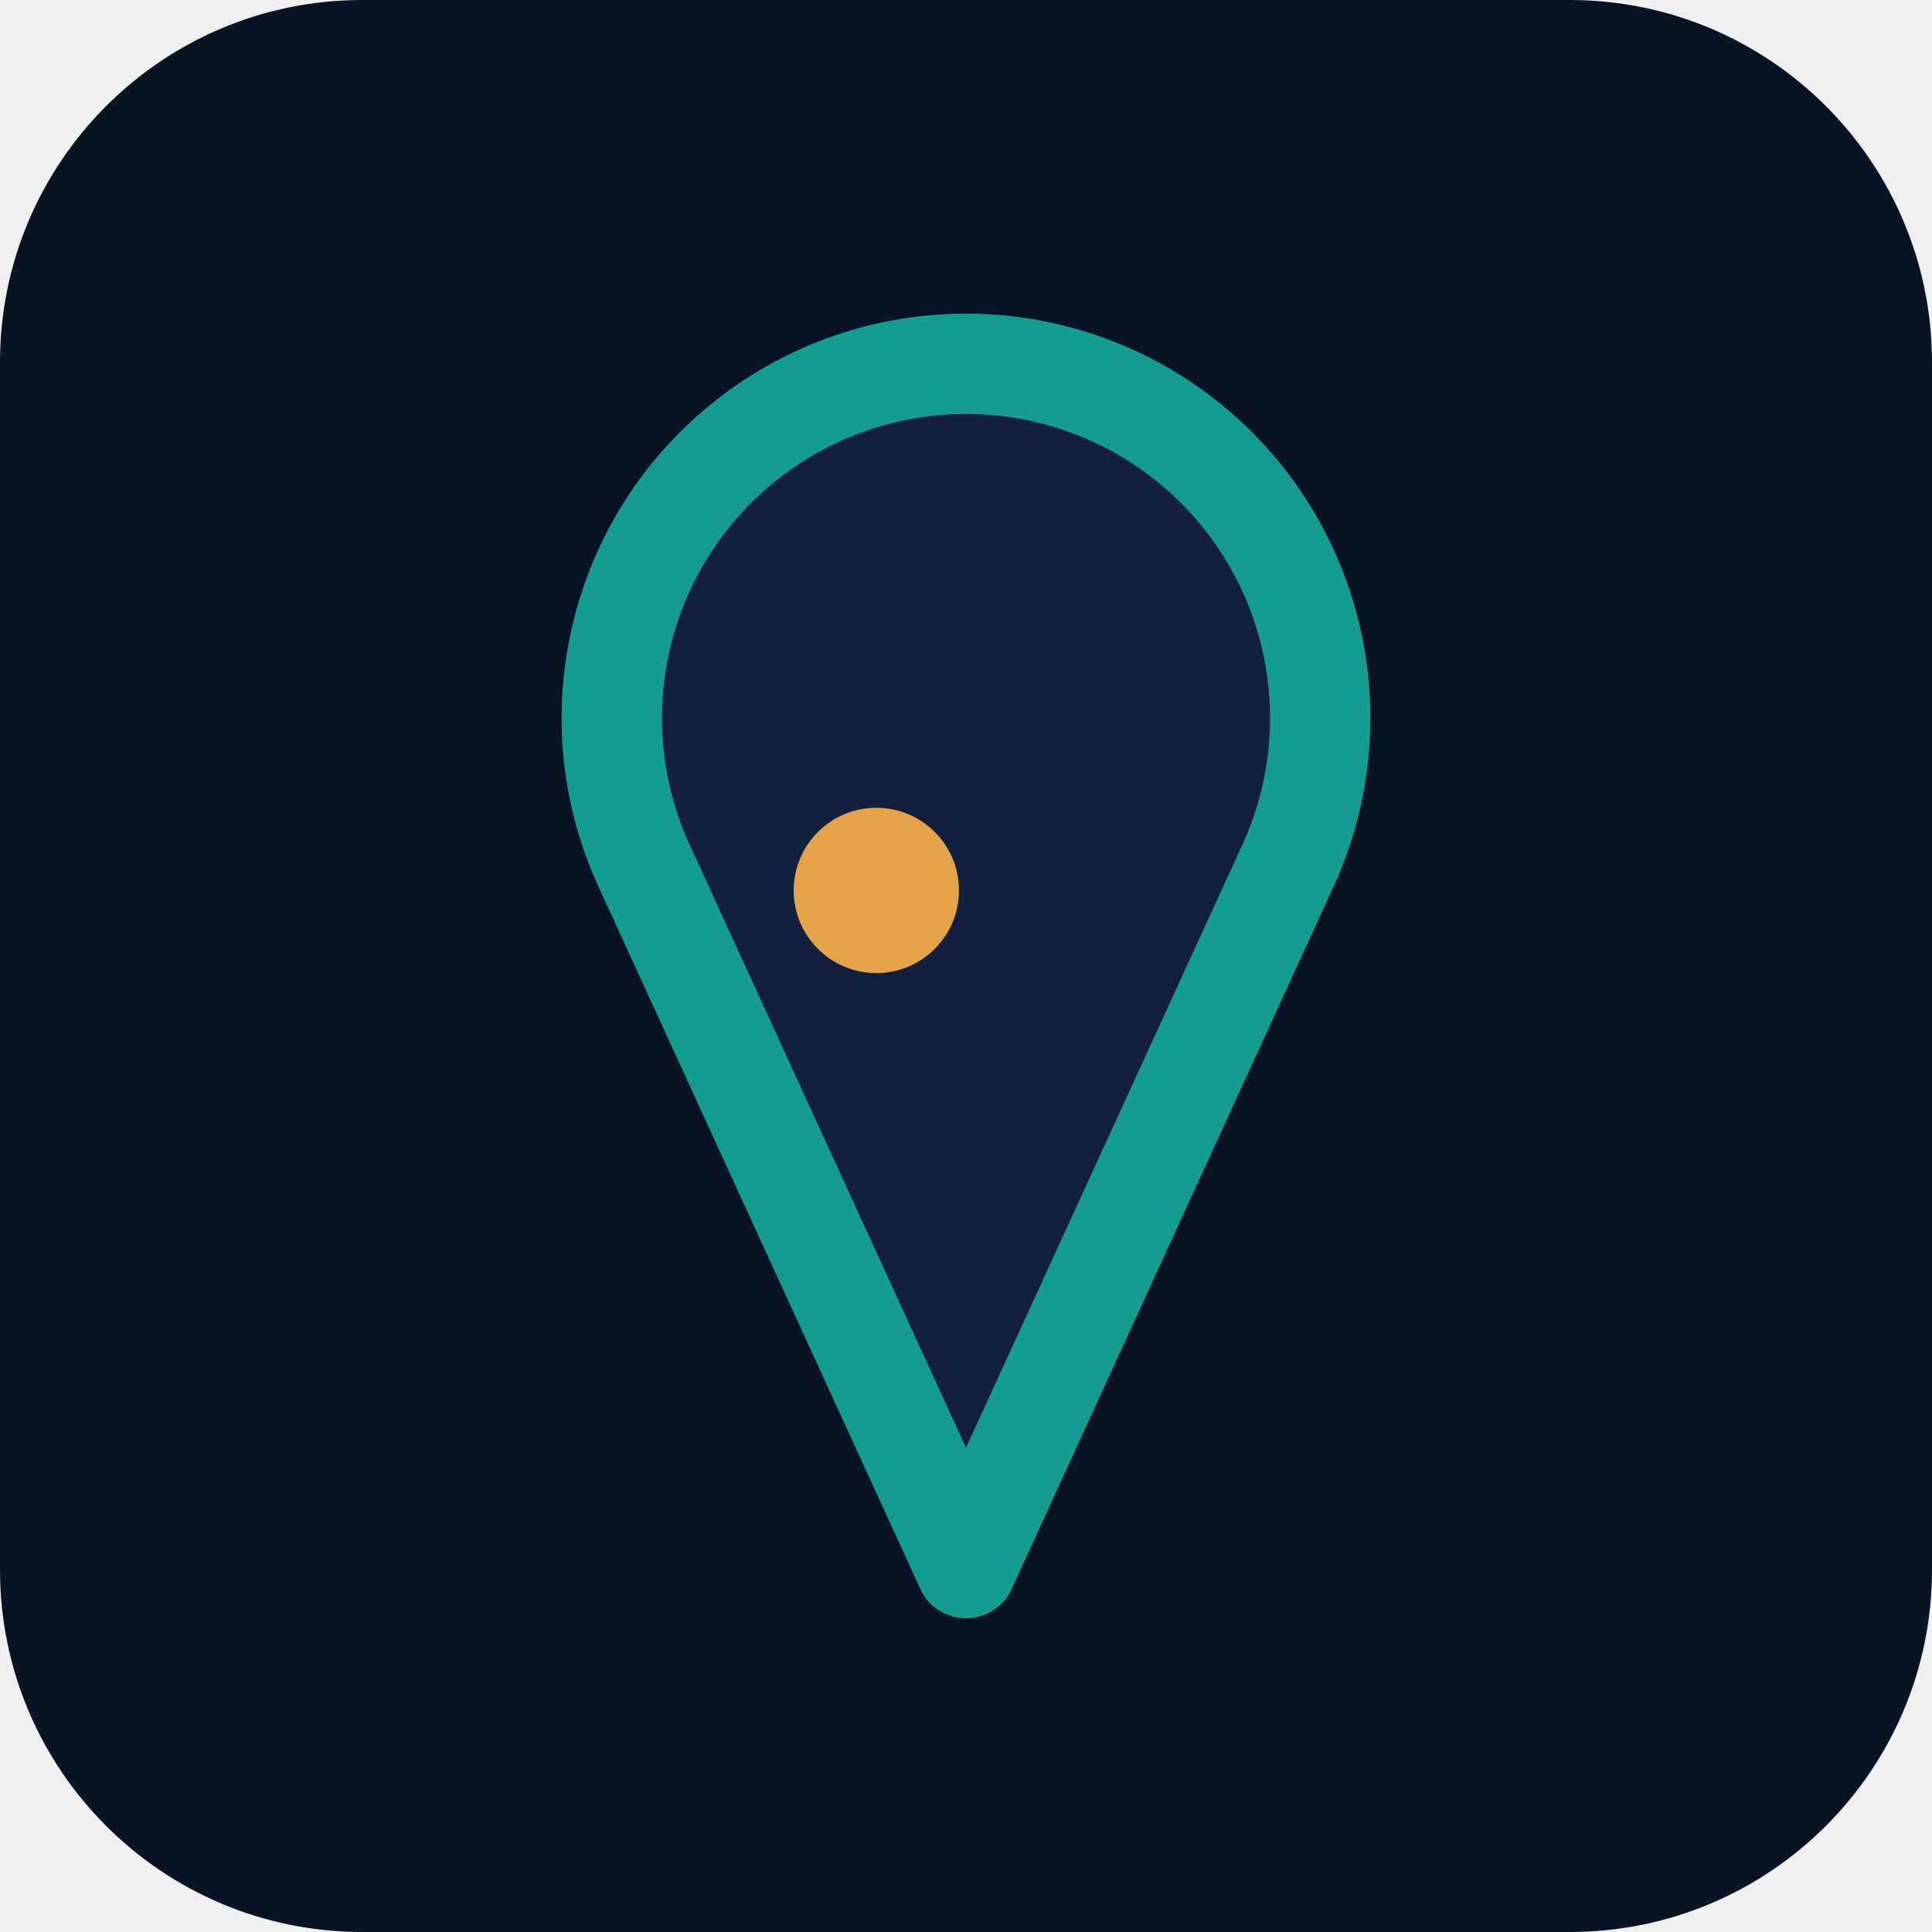
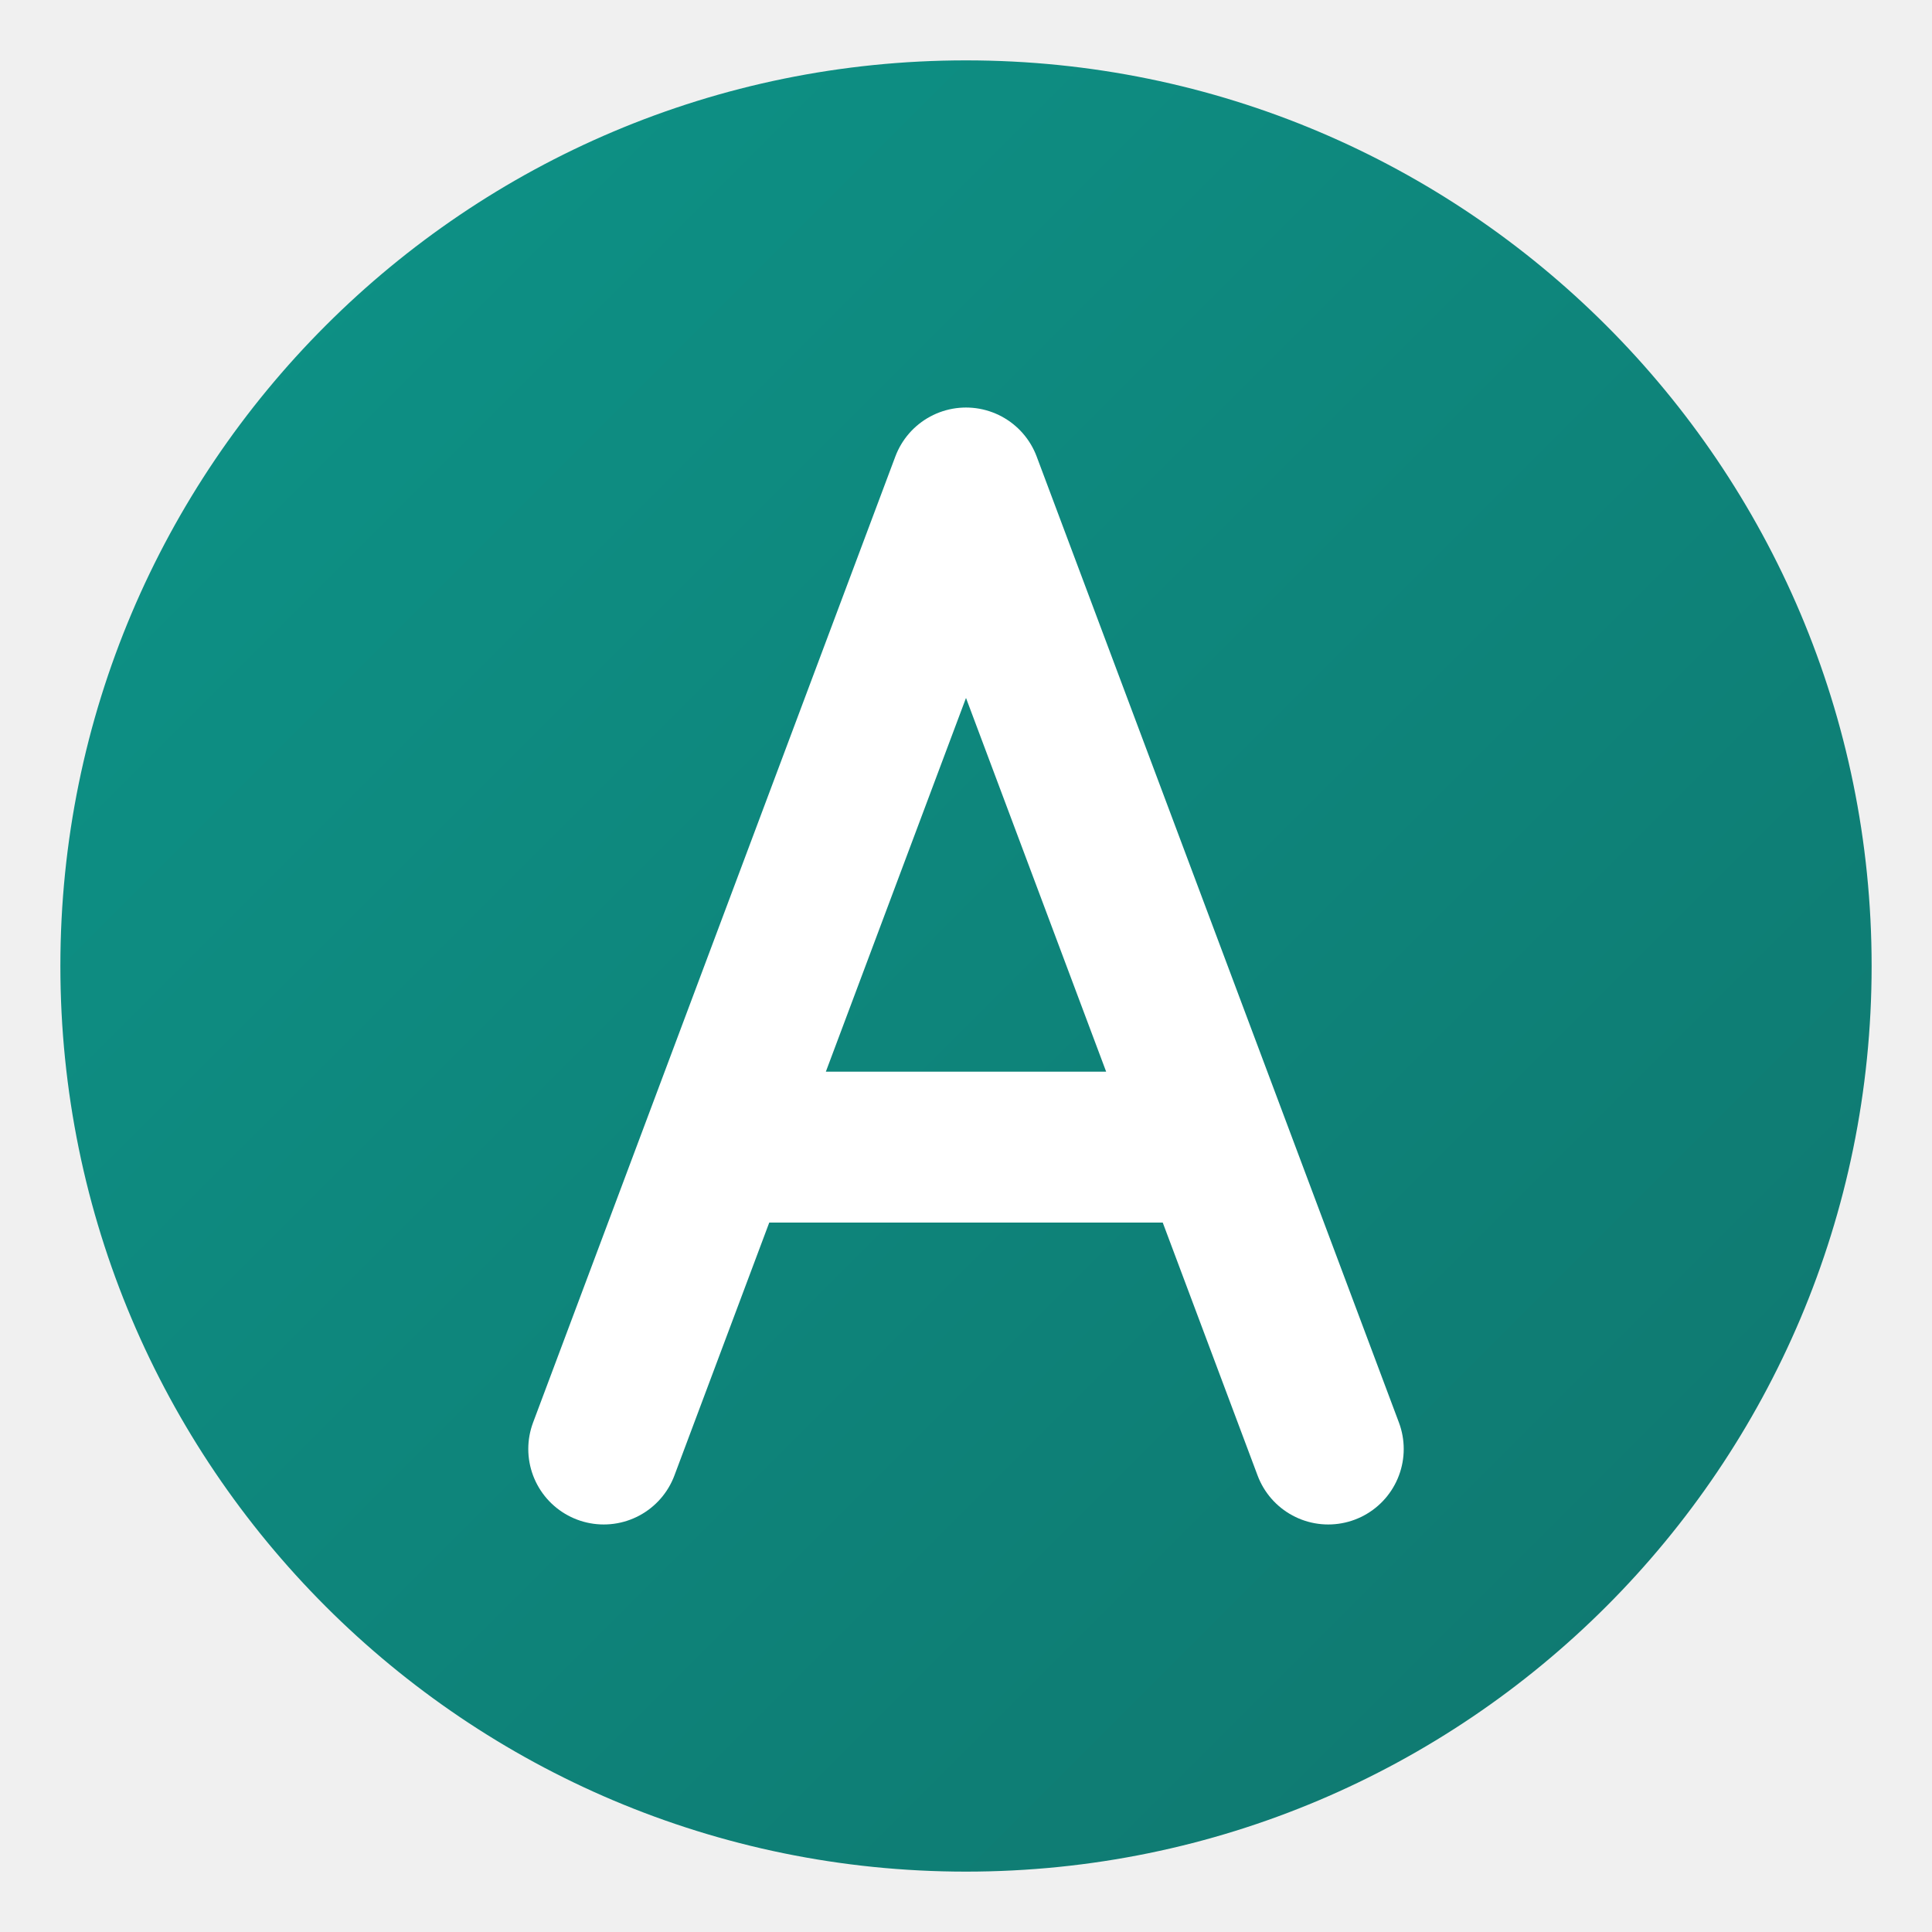
- <svg xmlns="http://www.w3.org/2000/svg" viewBox="0.00 0.00 512.00 512.00" width="512.00" height="512.00" role="img" aria-labelledby="title desc">
-   <rect width="512" height="512" rx="96" fill="#081423" />
-   <g transform="translate(152.75 87.04) scale(1.56444) translate(-62.00 -32.00)">
-     <path d="M128.00 242.00L182.54 123.00A60.00 60.00 0 1 0 73.46 123.00Z" fill="#12203E" />
-     <path d="M128.00 242.00L182.54 123.00A60.00 60.00 0 1 0 73.46 123.00Z" fill="none" stroke="#159C90" stroke-width="17" stroke-linejoin="round" />
-     <circle cx="112.81" cy="127.20" r="14" fill="#E4A348" />
-   </g>
+ <svg xmlns="http://www.w3.org/2000/svg" viewBox="0 0 32 32">
+   <defs>
+     <linearGradient id="grad" x1="0%" y1="0%" x2="100%" y2="100%">
+       <stop offset="0%" style="stop-color:#0d9488;stop-opacity:1" />
+       <stop offset="100%" style="stop-color:#0f766e;stop-opacity:1" />
+     </linearGradient>
+   </defs>
+   <circle cx="16" cy="16" r="15" fill="url(#grad)" />
+   <path d="M10 24L16 8L22 24M12 19H20" stroke="white" stroke-width="2.5" stroke-linecap="round" stroke-linejoin="round" fill="none" />
</svg>
